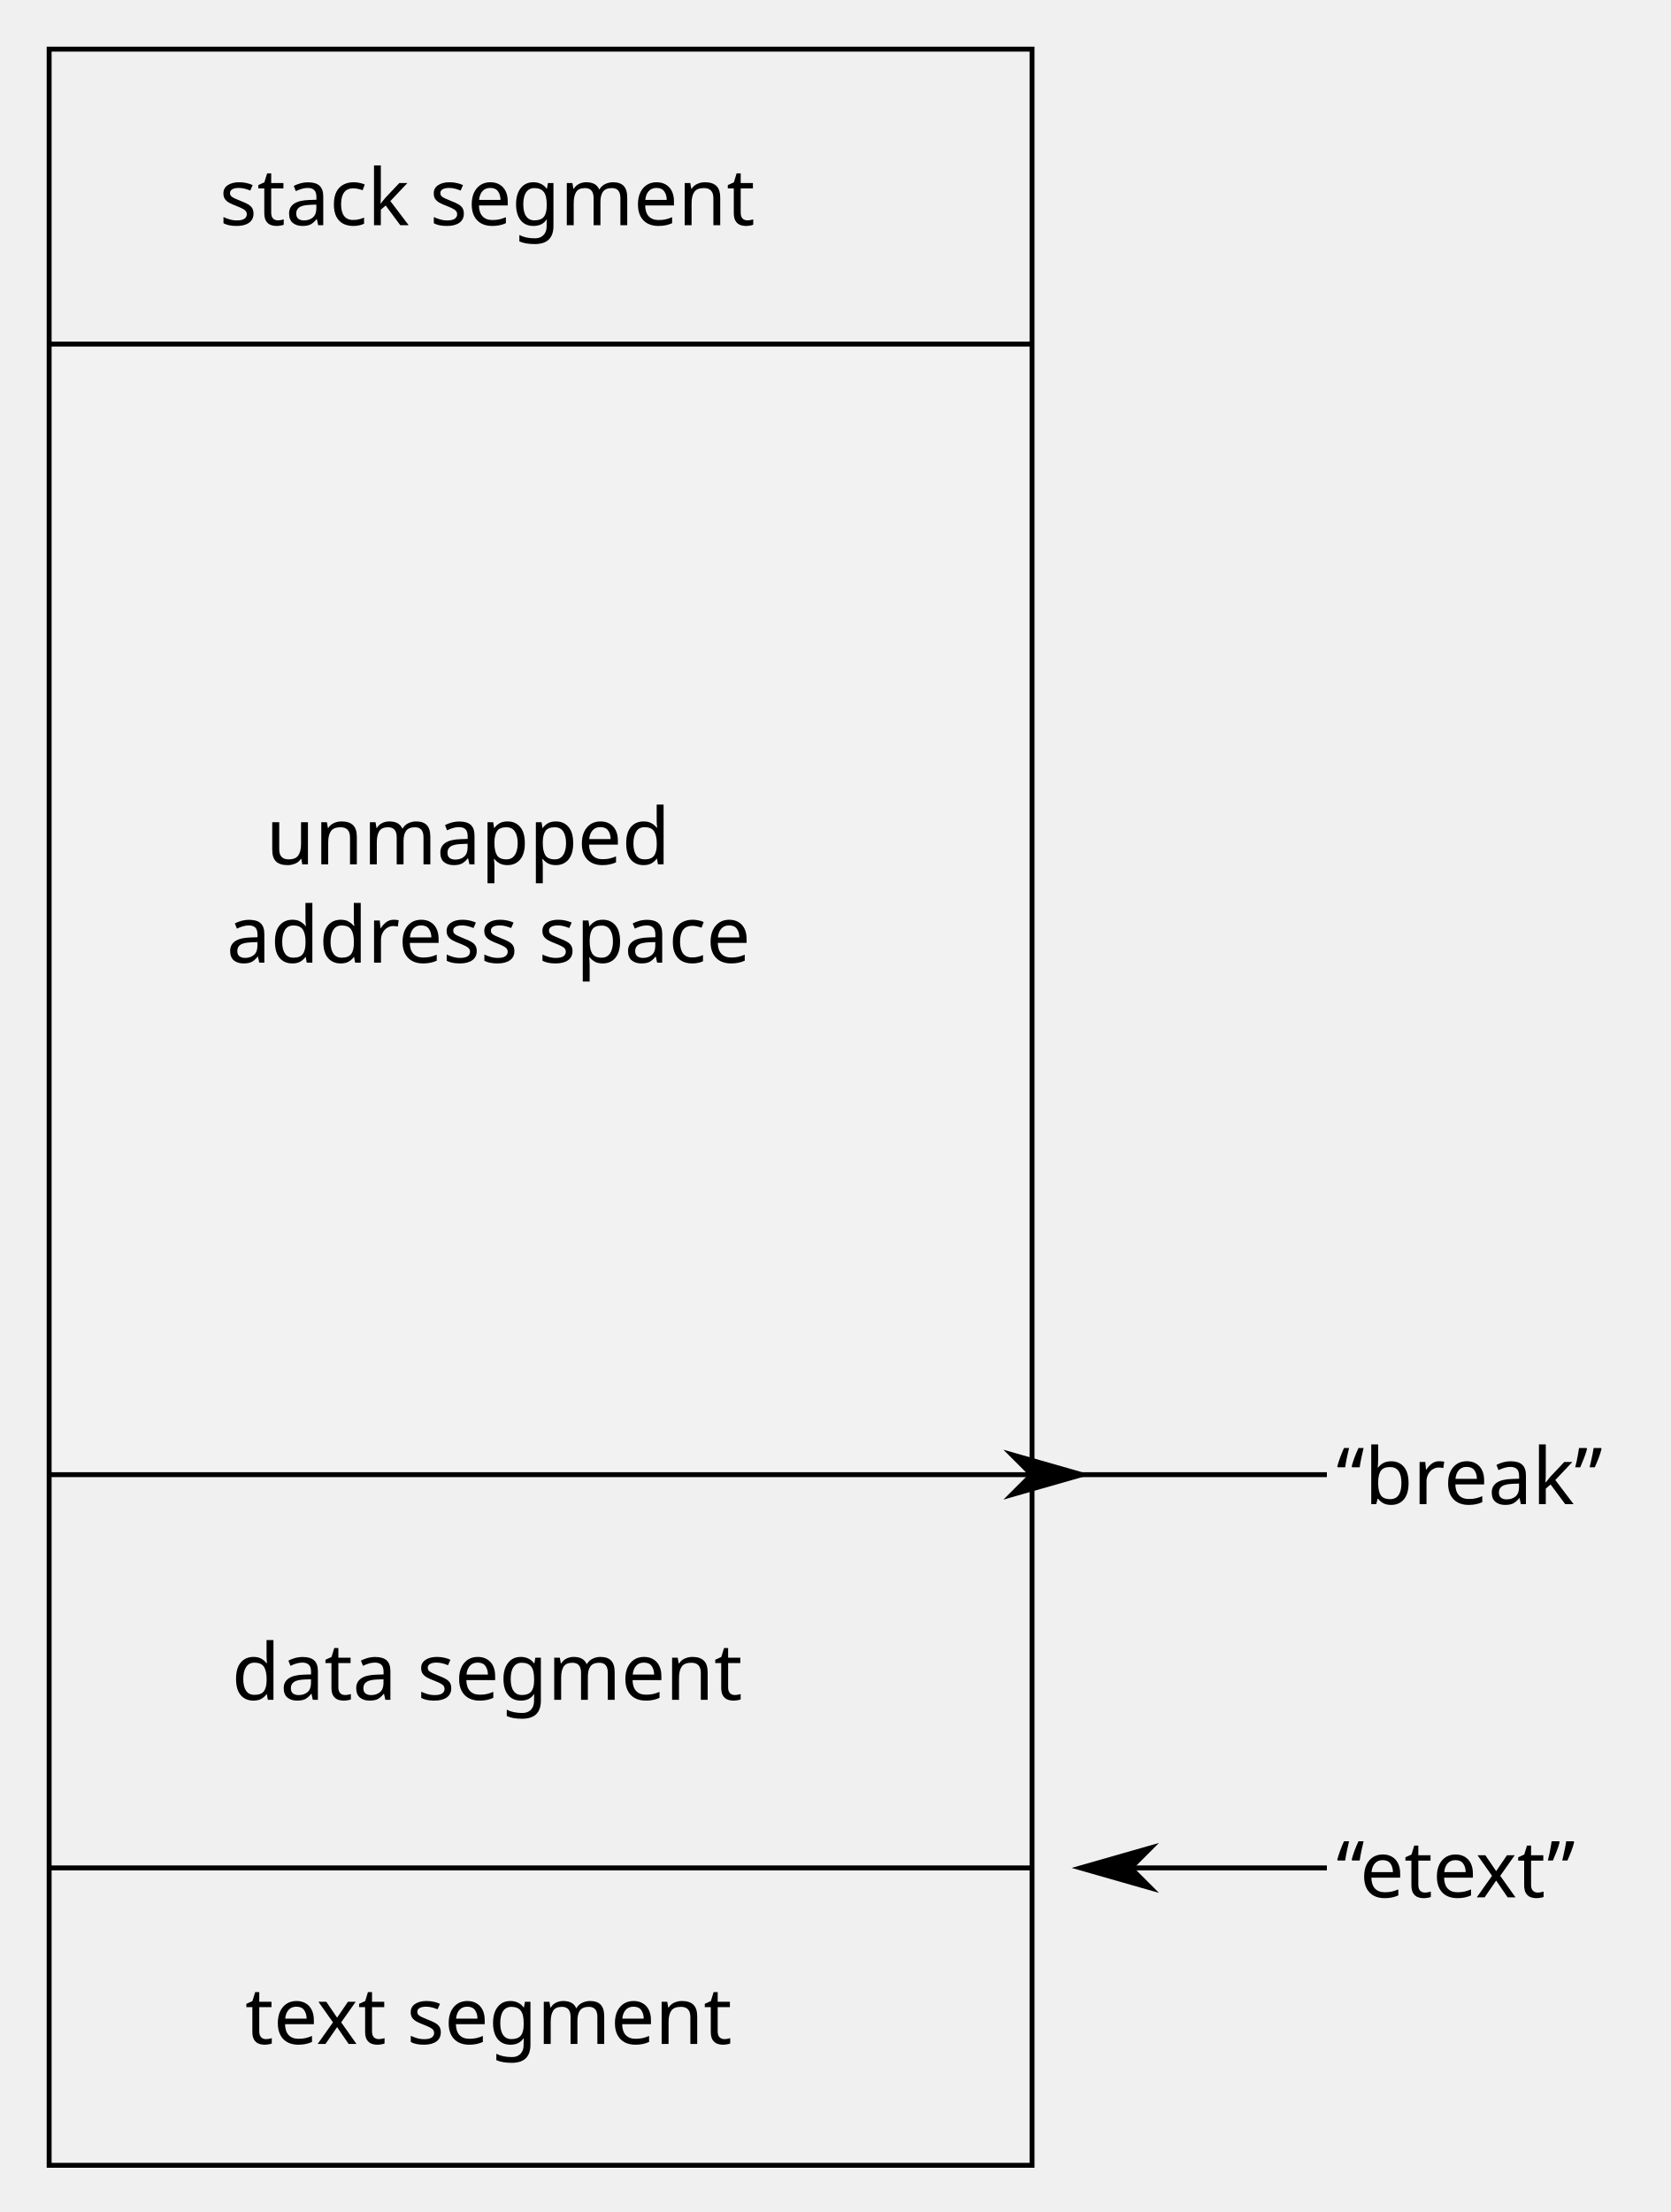
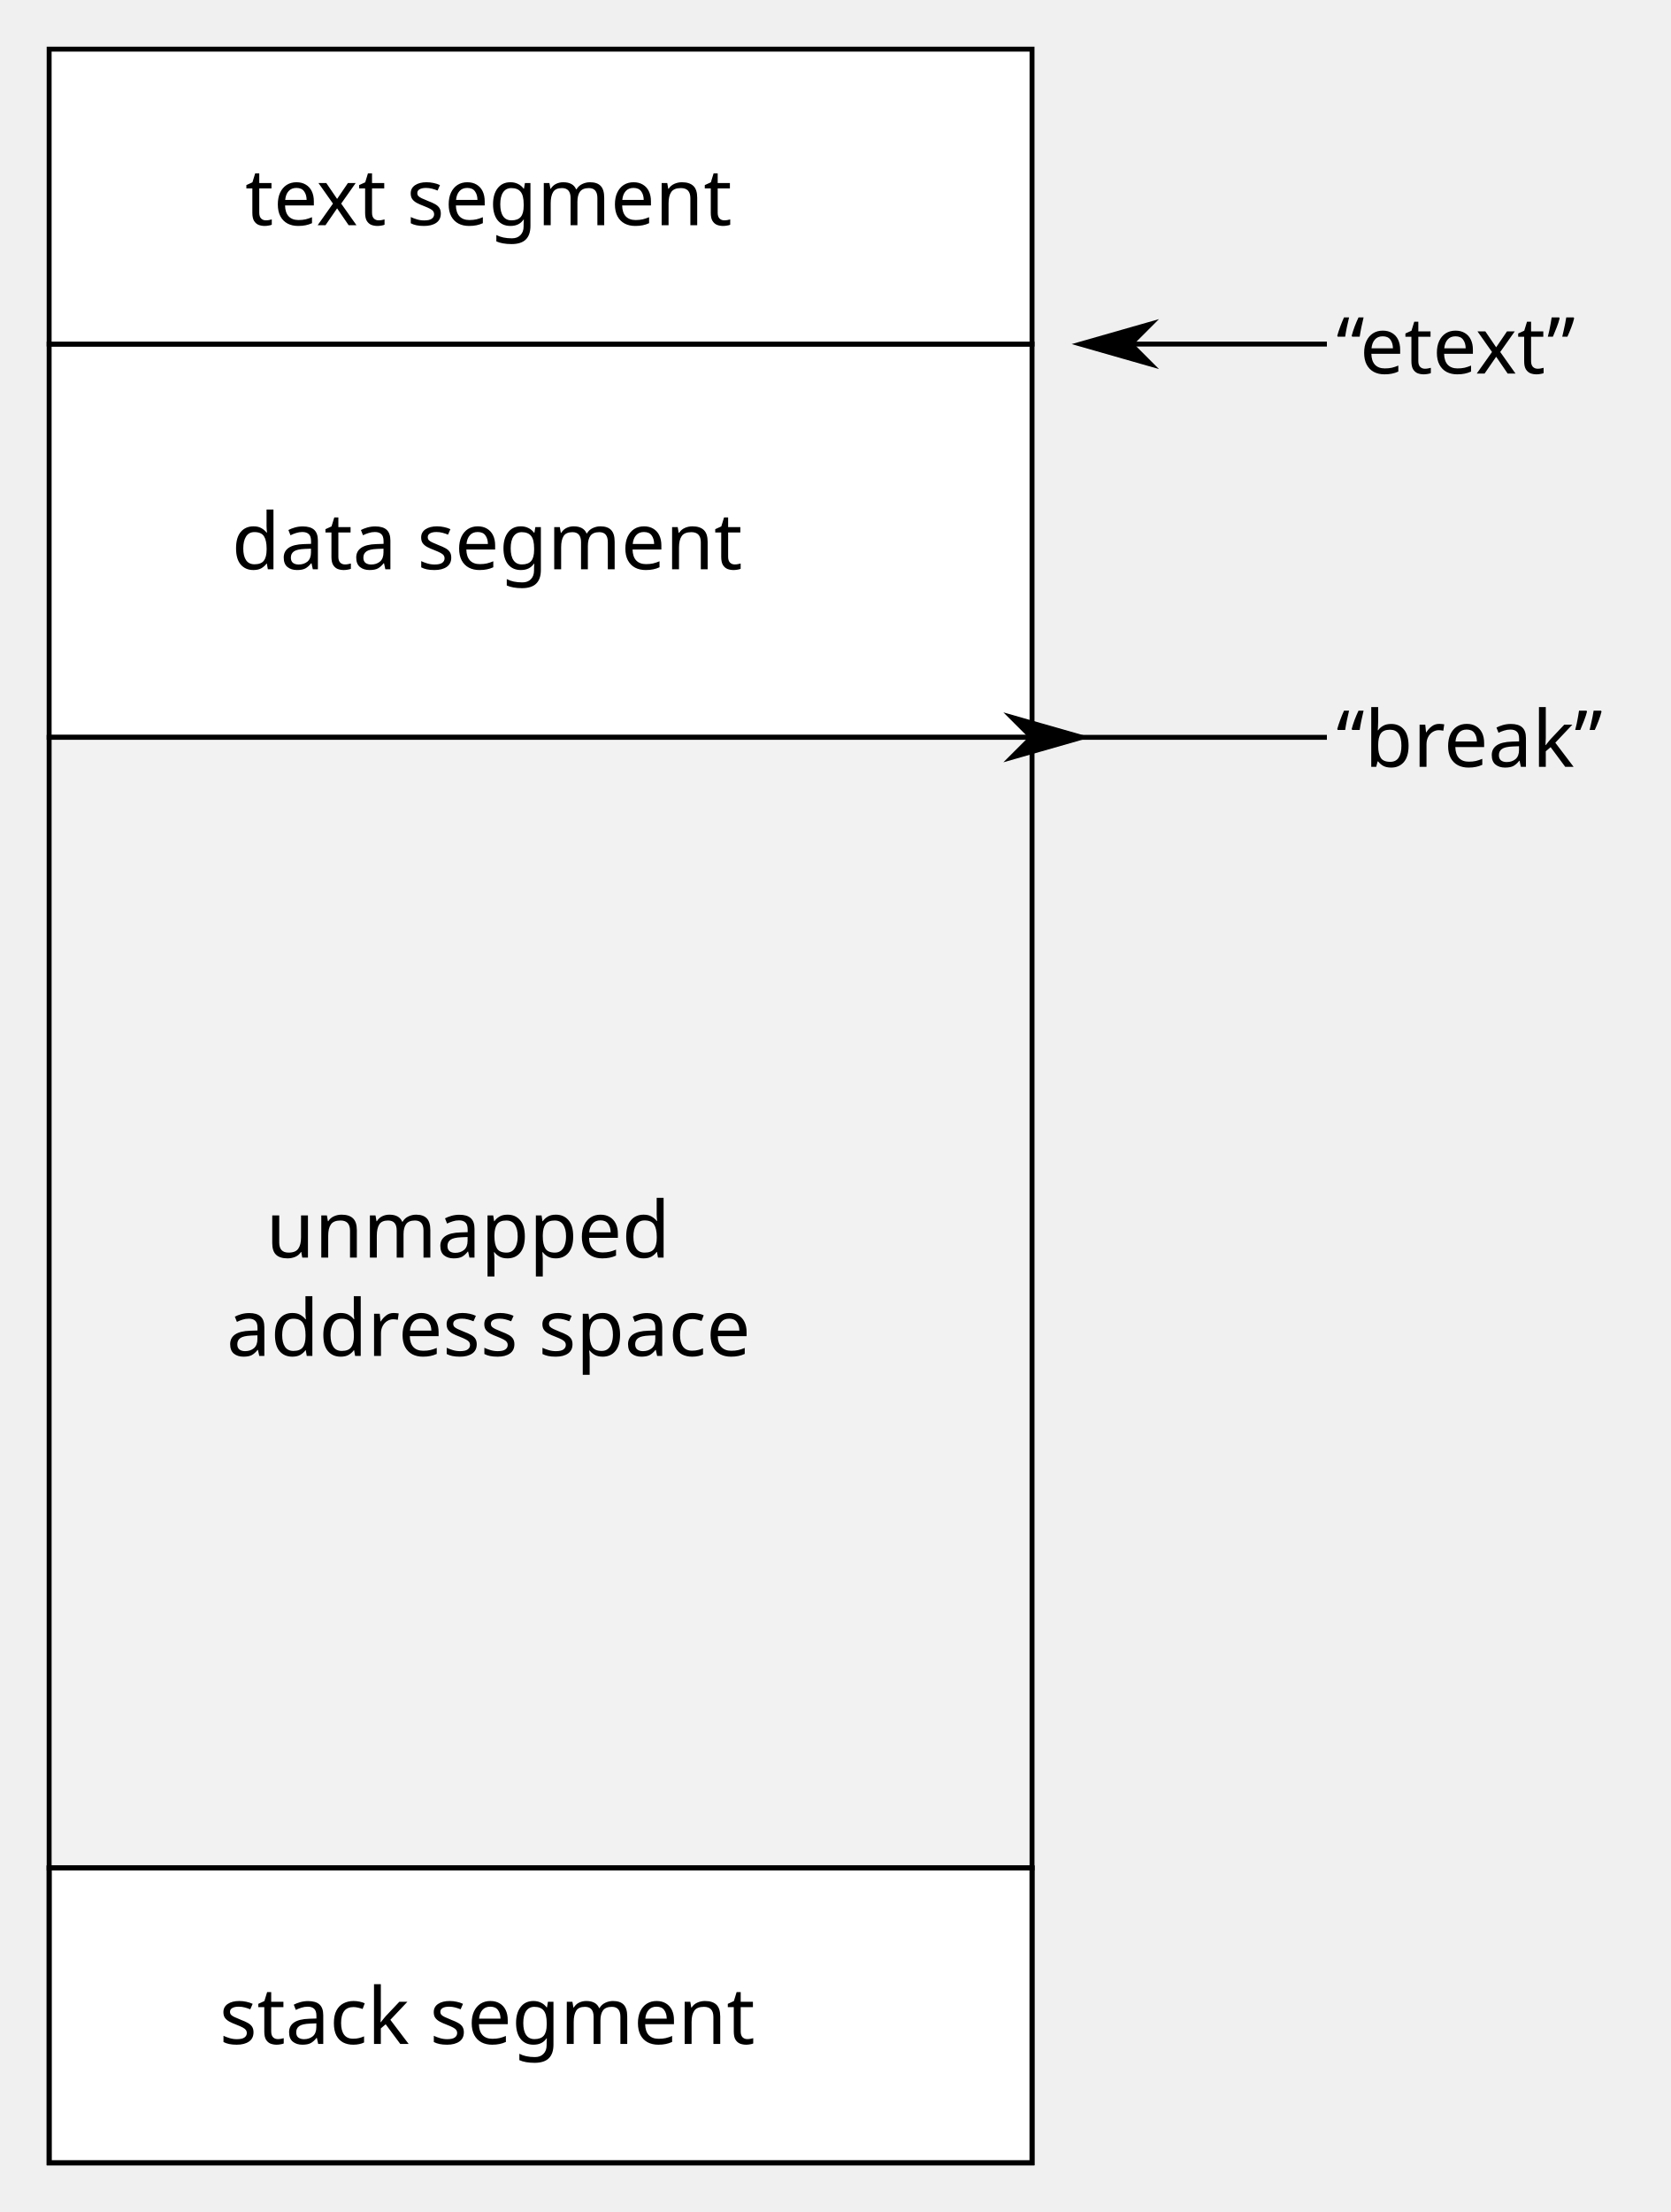
<svg xmlns="http://www.w3.org/2000/svg" width="340" height="450" id="svg2" version="1.1">
  <defs id="defs4">
    <marker orient="auto" refY="0" refX="0" id="Arrow1Lstart" style="overflow:visible">
      <path id="path3678" d="M 0,0 5,-5 -12.5,0 5,5 0,0 z" style="fill-rule:evenodd;stroke:#000000;stroke-width:1pt;marker-start:none" transform="matrix(0.8,0,0,0.8,10,0)" />
    </marker>
    <marker orient="auto" refY="0" refX="0" id="Arrow2Lstart" style="overflow:visible">
      <path id="path3696" style="font-size:12px;fill-rule:evenodd;stroke-width:0.625;stroke-linejoin:round" d="M 8.719,4.034 -2.207,0.016 8.719,-4.002 c -1.745,2.372 -1.735,5.617 -6e-7,8.035 z" transform="matrix(1.1,0,0,1.1,1.1,0)" />
    </marker>
    <marker orient="auto" refY="0" refX="0" id="Arrow1Lend" style="overflow:visible">
      <path id="path3681" d="M 0,0 5,-5 -12.5,0 5,5 0,0 z" style="fill-rule:evenodd;stroke:#000000;stroke-width:1pt;marker-start:none" transform="matrix(-0.8,0,0,-0.8,-10,0)" />
    </marker>
  </defs>
  <g id="layer1" transform="translate(-99.02106,-32.86218)">
-     <rect y="102.862" x="109.021" height="230" width="200" id="rect3615" style="font-size:18px;font-style:normal;font-variant:normal;font-weight:normal;font-stretch:normal;text-align:center;line-height:125%;writing-mode:lr-tb;text-anchor:middle;fill:#f2f2f2;fill-opacity:1;stroke:none;font-family:Verdana;-inkscape-font-specification:Verdana" />
-     <rect style="font-size:18px;font-style:normal;font-variant:normal;font-weight:normal;font-stretch:normal;text-align:center;line-height:125%;writing-mode:lr-tb;text-anchor:middle;fill:none;stroke:#000000;stroke-width:1;stroke-miterlimit:4;stroke-opacity:1;stroke-dasharray:none;stroke-dashoffset:0;font-family:Verdana;-inkscape-font-specification:Verdana" id="rect2828" width="200" height="430.5" x="109.021" y="42.862" />
-     <text xml:space="preserve" style="font-size:16px;font-style:normal;font-variant:normal;font-weight:normal;font-stretch:normal;text-align:center;line-height:125%;writing-mode:lr-tb;text-anchor:middle;fill:#000000;fill-opacity:1;stroke:none;font-family:Verdana;-inkscape-font-specification:Verdana" x="208.557" y="78.67" id="text3604">
-       <tspan id="tspan3606" x="208.557" y="78.67" style="font-size:16px;font-style:normal;font-variant:normal;font-weight:normal;font-stretch:normal;text-align:center;line-height:125%;writing-mode:lr-tb;text-anchor:middle;font-family:Verdana;-inkscape-font-specification:Verdana">stack segment</tspan>
+     <rect y="102.862" x="109.021" height="80" width="200" id="rect4335" style="font-size:18px;font-style:normal;font-variant:normal;font-weight:normal;font-stretch:normal;text-align:center;line-height:125%;writing-mode:lr-tb;text-anchor:middle;fill:#ffffff;fill-opacity:1;stroke:#000000;stroke-width:1;stroke-miterlimit:4;stroke-opacity:1;stroke-dasharray:none;stroke-dashoffset:0;font-family:Verdana;-inkscape-font-specification:Verdana" />
+     <rect y="412.862" x="109.021" height="60" width="200" id="rect4337" style="font-size:18px;font-style:normal;font-variant:normal;font-weight:normal;font-stretch:normal;text-align:center;line-height:125%;writing-mode:lr-tb;text-anchor:middle;fill:#ffffff;fill-opacity:1;stroke:#000000;stroke-width:1;stroke-miterlimit:4;stroke-opacity:1;stroke-dasharray:none;stroke-dashoffset:0;font-family:Verdana;-inkscape-font-specification:Verdana" />
+     <rect style="font-size:18px;font-style:normal;font-variant:normal;font-weight:normal;font-stretch:normal;text-align:center;line-height:125%;writing-mode:lr-tb;text-anchor:middle;fill:#ffffff;fill-opacity:1;stroke:#000000;stroke-width:1;stroke-miterlimit:4;stroke-opacity:1;stroke-dasharray:none;stroke-dashoffset:0;font-family:Verdana;-inkscape-font-specification:Verdana" id="rect4339" width="200" height="60" x="109.021" y="42.862" />
+     <rect y="182.862" x="109.021" height="230" width="200" id="rect3615" style="font-size:18px;font-style:normal;font-variant:normal;font-weight:normal;font-stretch:normal;text-align:center;line-height:125%;writing-mode:lr-tb;text-anchor:middle;fill:#f2f2f2;fill-opacity:1;stroke:#000000;stroke-opacity:1;font-family:Verdana;-inkscape-font-specification:Verdana" />
+     <rect style="font-size:18px;font-style:normal;font-variant:normal;font-weight:normal;font-stretch:normal;text-align:center;line-height:125%;writing-mode:lr-tb;text-anchor:middle;fill:none;stroke:#000000;stroke-width:1;stroke-miterlimit:4;stroke-opacity:1;stroke-dasharray:none;stroke-dashoffset:0;font-family:Verdana;-inkscape-font-specification:Verdana" id="rect2828" width="200" height="60" x="109.021" y="412.862" />
+     <text xml:space="preserve" style="font-size:16px;font-style:normal;font-variant:normal;font-weight:normal;font-stretch:normal;text-align:center;line-height:125%;writing-mode:lr-tb;text-anchor:middle;fill:#000000;fill-opacity:1;stroke:none;font-family:Verdana;-inkscape-font-specification:Verdana" x="208.557" y="448.67" id="text3604">
+       <tspan id="tspan3606" x="208.557" y="448.67" style="font-size:16px;font-style:normal;font-variant:normal;font-weight:normal;font-stretch:normal;text-align:center;line-height:125%;writing-mode:lr-tb;text-anchor:middle;font-family:Verdana;-inkscape-font-specification:Verdana">stack segment</tspan>
    </text>
-     <text id="text3628" y="378.67" x="208.533" style="font-size:16px;font-style:normal;font-variant:normal;font-weight:normal;font-stretch:normal;text-align:center;line-height:125%;writing-mode:lr-tb;text-anchor:middle;fill:#000000;fill-opacity:1;stroke:none;font-family:Verdana;-inkscape-font-specification:Verdana" xml:space="preserve">
-       <tspan style="font-size:16px;font-style:normal;font-variant:normal;font-weight:normal;font-stretch:normal;text-align:center;line-height:125%;writing-mode:lr-tb;text-anchor:middle;font-family:Verdana;-inkscape-font-specification:Verdana" y="378.67" x="208.533" id="tspan3630">data segment</tspan>
+     <text id="text3628" y="148.67" x="208.533" style="font-size:16px;font-style:normal;font-variant:normal;font-weight:normal;font-stretch:normal;text-align:center;line-height:125%;writing-mode:lr-tb;text-anchor:middle;fill:#000000;fill-opacity:1;stroke:none;font-family:Verdana;-inkscape-font-specification:Verdana" xml:space="preserve">
+       <tspan style="font-size:16px;font-style:normal;font-variant:normal;font-weight:normal;font-stretch:normal;text-align:center;line-height:125%;writing-mode:lr-tb;text-anchor:middle;font-family:Verdana;-inkscape-font-specification:Verdana" y="148.67" x="208.533" id="tspan3630">data segment</tspan>
    </text>
-     <text xml:space="preserve" style="font-size:16px;font-style:normal;font-variant:normal;font-weight:normal;font-stretch:normal;text-align:center;line-height:125%;writing-mode:lr-tb;text-anchor:middle;fill:#000000;fill-opacity:1;stroke:none;font-family:Verdana;-inkscape-font-specification:Verdana" x="208.833" y="448.67" id="text3636">
-       <tspan id="tspan3638" x="208.833" y="448.67" style="font-size:16px;font-style:normal;font-variant:normal;font-weight:normal;font-stretch:normal;text-align:center;line-height:125%;writing-mode:lr-tb;text-anchor:middle;font-family:Verdana;-inkscape-font-specification:Verdana">text segment</tspan>
+     <text xml:space="preserve" style="font-size:16px;font-style:normal;font-variant:normal;font-weight:normal;font-stretch:normal;text-align:center;line-height:125%;writing-mode:lr-tb;text-anchor:middle;fill:#000000;fill-opacity:1;stroke:none;font-family:Verdana;-inkscape-font-specification:Verdana" x="208.833" y="78.67" id="text3636">
+       <tspan id="tspan3638" x="208.833" y="78.67" style="font-size:16px;font-style:normal;font-variant:normal;font-weight:normal;font-stretch:normal;text-align:center;line-height:125%;writing-mode:lr-tb;text-anchor:middle;font-family:Verdana;-inkscape-font-specification:Verdana">text segment</tspan>
    </text>
-     <text xml:space="preserve" style="font-size:16px;font-style:normal;font-variant:normal;font-weight:normal;font-stretch:normal;text-align:center;line-height:125%;writing-mode:lr-tb;text-anchor:middle;fill:#000000;fill-opacity:1;stroke:none;font-family:Verdana;-inkscape-font-specification:Verdana" x="208.842" y="208.706" id="text3645">
-       <tspan id="tspan3647" x="208.842" y="208.706" style="font-size:16px;font-style:normal;font-variant:normal;font-weight:normal;font-stretch:normal;text-align:center;line-height:125%;writing-mode:lr-tb;text-anchor:middle;font-family:Verdana;-inkscape-font-specification:Verdana">unmapped</tspan>
-       <tspan id="tspan3649" x="208.842" y="228.706" style="font-size:16px;font-style:normal;font-variant:normal;font-weight:normal;font-stretch:normal;text-align:center;line-height:125%;writing-mode:lr-tb;text-anchor:middle;font-family:Verdana;-inkscape-font-specification:Verdana">address space</tspan>
+     <text xml:space="preserve" style="font-size:16px;font-style:normal;font-variant:normal;font-weight:normal;font-stretch:normal;text-align:center;line-height:125%;writing-mode:lr-tb;text-anchor:middle;fill:#000000;fill-opacity:1;stroke:none;font-family:Verdana;-inkscape-font-specification:Verdana" x="208.842" y="288.706" id="text3645">
+       <tspan id="tspan3647" x="208.842" y="288.706" style="font-size:16px;font-style:normal;font-variant:normal;font-weight:normal;font-stretch:normal;text-align:center;line-height:125%;writing-mode:lr-tb;text-anchor:middle;font-family:Verdana;-inkscape-font-specification:Verdana">unmapped</tspan>
+       <tspan id="tspan3649" x="208.842" y="308.706" style="font-size:16px;font-style:normal;font-variant:normal;font-weight:normal;font-stretch:normal;text-align:center;line-height:125%;writing-mode:lr-tb;text-anchor:middle;font-family:Verdana;-inkscape-font-specification:Verdana">address space</tspan>
    </text>
-     <text xml:space="preserve" style="font-size:16px;font-style:normal;font-variant:normal;font-weight:normal;font-stretch:normal;text-align:start;line-height:125%;writing-mode:lr-tb;text-anchor:start;fill:#000000;fill-opacity:1;stroke:none;font-family:Verdana;-inkscape-font-specification:Verdana" x="370.943" y="338.862" id="text3663">
-       <tspan id="tspan3665" x="370.943" y="338.862" style="font-size:16px;font-style:normal;font-variant:normal;font-weight:normal;font-stretch:normal;text-align:start;line-height:125%;writing-mode:lr-tb;text-anchor:start;font-family:Verdana;-inkscape-font-specification:Verdana">“break”</tspan>
+     <text xml:space="preserve" style="font-size:16px;font-style:normal;font-variant:normal;font-weight:normal;font-stretch:normal;text-align:start;line-height:125%;writing-mode:lr-tb;text-anchor:start;fill:#000000;fill-opacity:1;stroke:none;font-family:Verdana;-inkscape-font-specification:Verdana" x="370.943" y="188.862" id="text3663">
+       <tspan id="tspan3665" x="370.943" y="188.862" style="font-size:16px;font-style:normal;font-variant:normal;font-weight:normal;font-stretch:normal;text-align:start;line-height:125%;writing-mode:lr-tb;text-anchor:start;font-family:Verdana;-inkscape-font-specification:Verdana">“break”</tspan>
    </text>
-     <text id="text3667" y="418.862" x="370.943" style="font-size:16px;font-style:normal;font-variant:normal;font-weight:normal;font-stretch:normal;text-align:start;line-height:125%;writing-mode:lr-tb;text-anchor:start;fill:#000000;fill-opacity:1;stroke:none;font-family:Verdana;-inkscape-font-specification:Verdana" xml:space="preserve">
-       <tspan style="font-size:16px;font-style:normal;font-variant:normal;font-weight:normal;font-stretch:normal;text-align:start;line-height:125%;writing-mode:lr-tb;text-anchor:start;font-family:Verdana;-inkscape-font-specification:Verdana" y="418.862" x="370.943" id="tspan3669">“etext”</tspan>
+     <text id="text3667" y="108.862" x="370.943" style="font-size:16px;font-style:normal;font-variant:normal;font-weight:normal;font-stretch:normal;text-align:start;line-height:125%;writing-mode:lr-tb;text-anchor:start;fill:#000000;fill-opacity:1;stroke:none;font-family:Verdana;-inkscape-font-specification:Verdana" xml:space="preserve">
+       <tspan style="font-size:16px;font-style:normal;font-variant:normal;font-weight:normal;font-stretch:normal;text-align:start;line-height:125%;writing-mode:lr-tb;text-anchor:start;font-family:Verdana;-inkscape-font-specification:Verdana" y="108.862" x="370.943" id="tspan3669">“etext”</tspan>
    </text>
-     <path style="font-size:18px;font-style:normal;font-variant:normal;font-weight:normal;font-stretch:normal;text-align:center;line-height:125%;writing-mode:lr-tb;text-anchor:middle;fill:none;stroke:#000000;stroke-width:1px;stroke-linecap:butt;stroke-linejoin:miter;stroke-opacity:1;marker-end:url(#Arrow1Lstart);font-family:Verdana;-inkscape-font-specification:Verdana" d="m 369.021,332.862 -50,0 0,0 0,0" id="path3671" />
-     <path style="font-size:18px;font-style:normal;font-variant:normal;font-weight:normal;font-stretch:normal;text-align:center;line-height:125%;writing-mode:lr-tb;text-anchor:middle;fill:none;stroke:#000000;stroke-width:1px;stroke-linecap:butt;stroke-linejoin:miter;stroke-opacity:1;marker-end:url(#Arrow1Lend);font-family:Verdana;-inkscape-font-specification:Verdana" d="m 369.021,412.862 -50,0" id="path3673" />
-     <path style="font-size:18px;font-style:normal;font-variant:normal;font-weight:normal;font-stretch:normal;text-align:center;line-height:125%;writing-mode:lr-tb;text-anchor:middle;fill:none;stroke:#000000;stroke-width:1;stroke-linecap:butt;stroke-linejoin:miter;stroke-miterlimit:4;stroke-opacity:1;stroke-dasharray:none;stroke-dashoffset:0;font-family:Verdana;-inkscape-font-specification:Verdana" d="m 109.021,102.862 200,0" id="path4743" />
-     <path id="path4745" d="m 109.021,332.862 200,0" style="font-size:18px;font-style:normal;font-variant:normal;font-weight:normal;font-stretch:normal;text-align:center;line-height:125%;writing-mode:lr-tb;text-anchor:middle;fill:none;stroke:#000000;stroke-width:1;stroke-linecap:butt;stroke-linejoin:miter;stroke-miterlimit:4;stroke-opacity:1;stroke-dasharray:none;stroke-dashoffset:0;font-family:Verdana;-inkscape-font-specification:Verdana" />
-     <path style="font-size:18px;font-style:normal;font-variant:normal;font-weight:normal;font-stretch:normal;text-align:center;line-height:125%;writing-mode:lr-tb;text-anchor:middle;fill:none;stroke:#000000;stroke-width:1;stroke-linecap:butt;stroke-linejoin:miter;stroke-miterlimit:4;stroke-opacity:1;stroke-dasharray:none;stroke-dashoffset:0;font-family:Verdana;-inkscape-font-specification:Verdana" d="m 109.021,412.862 200,0" id="path4747" />
+     <path style="font-size:18px;font-style:normal;font-variant:normal;font-weight:normal;font-stretch:normal;text-align:center;line-height:125%;writing-mode:lr-tb;text-anchor:middle;fill:none;stroke:#000000;stroke-width:1px;stroke-linecap:butt;stroke-linejoin:miter;stroke-opacity:1;marker-end:url(#Arrow1Lstart);font-family:Verdana;-inkscape-font-specification:Verdana" d="m 369.021,182.862 -50,0 0,0 0,0" id="path3671" />
+     <path style="font-size:18px;font-style:normal;font-variant:normal;font-weight:normal;font-stretch:normal;text-align:center;line-height:125%;writing-mode:lr-tb;text-anchor:middle;fill:none;stroke:#000000;stroke-width:1px;stroke-linecap:butt;stroke-linejoin:miter;stroke-opacity:1;marker-end:url(#Arrow1Lend);font-family:Verdana;-inkscape-font-specification:Verdana" d="m 369.021,102.862 -50,0" id="path3673" />
  </g>
</svg>
